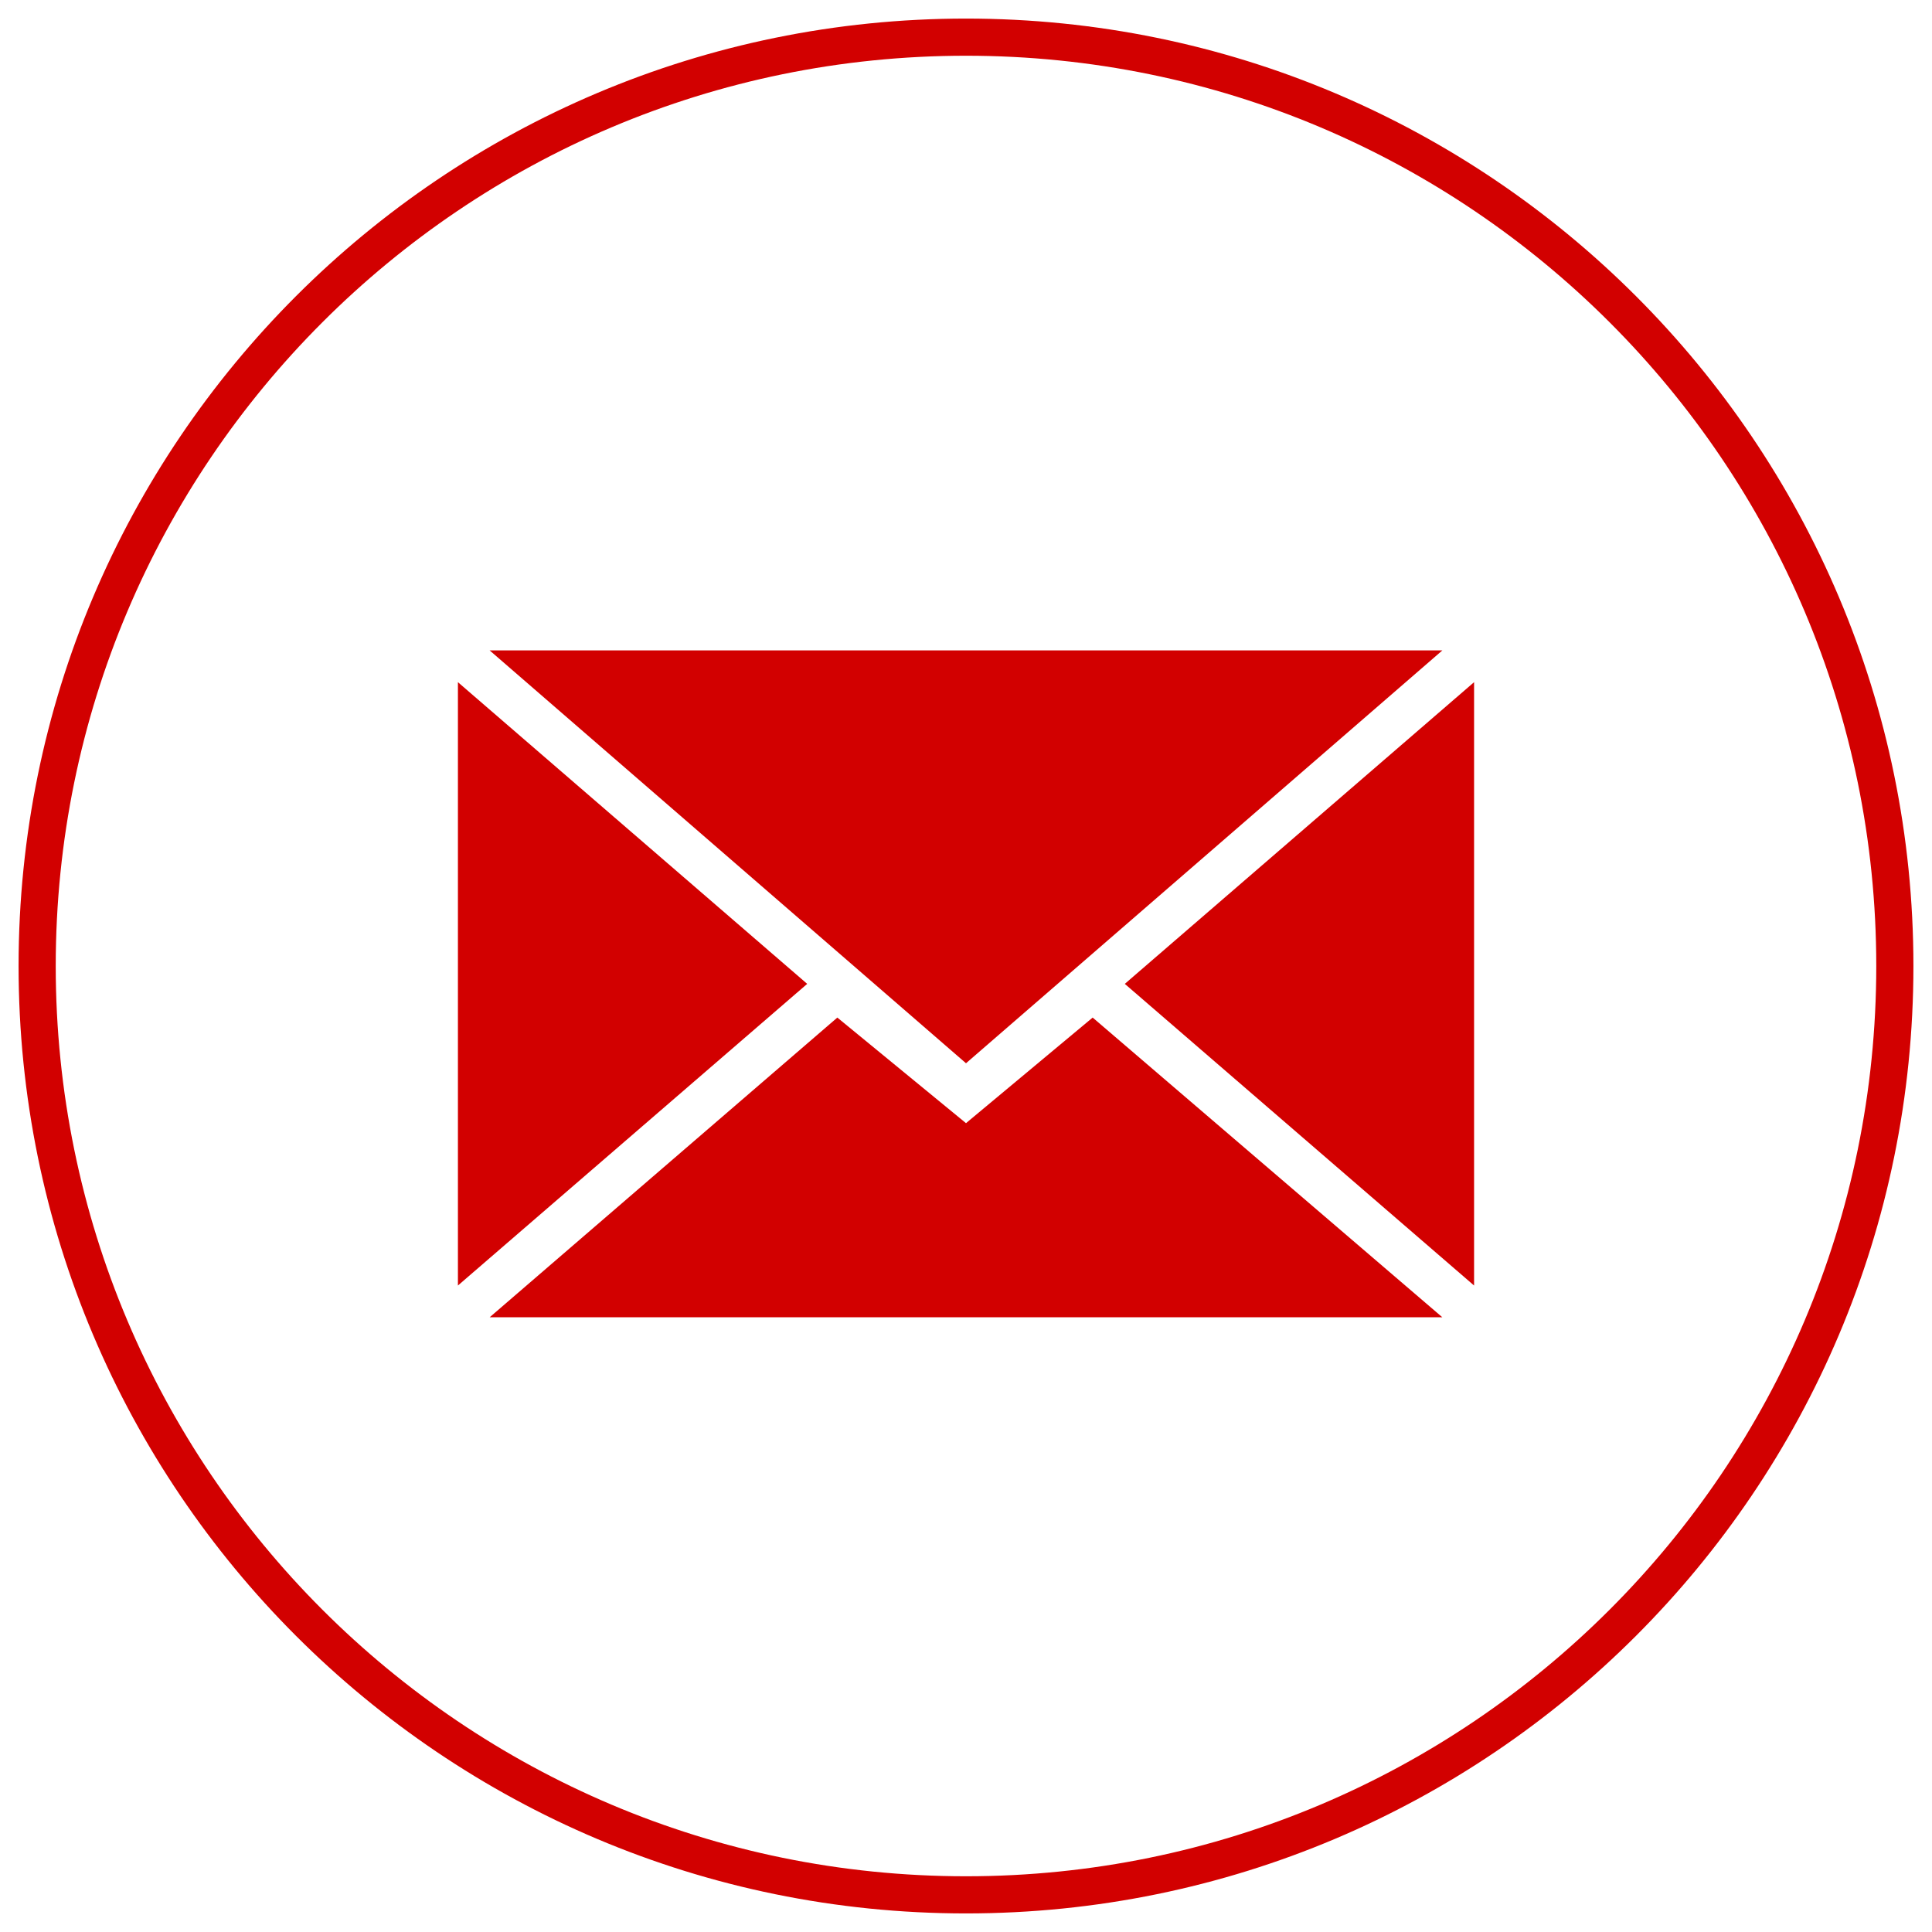
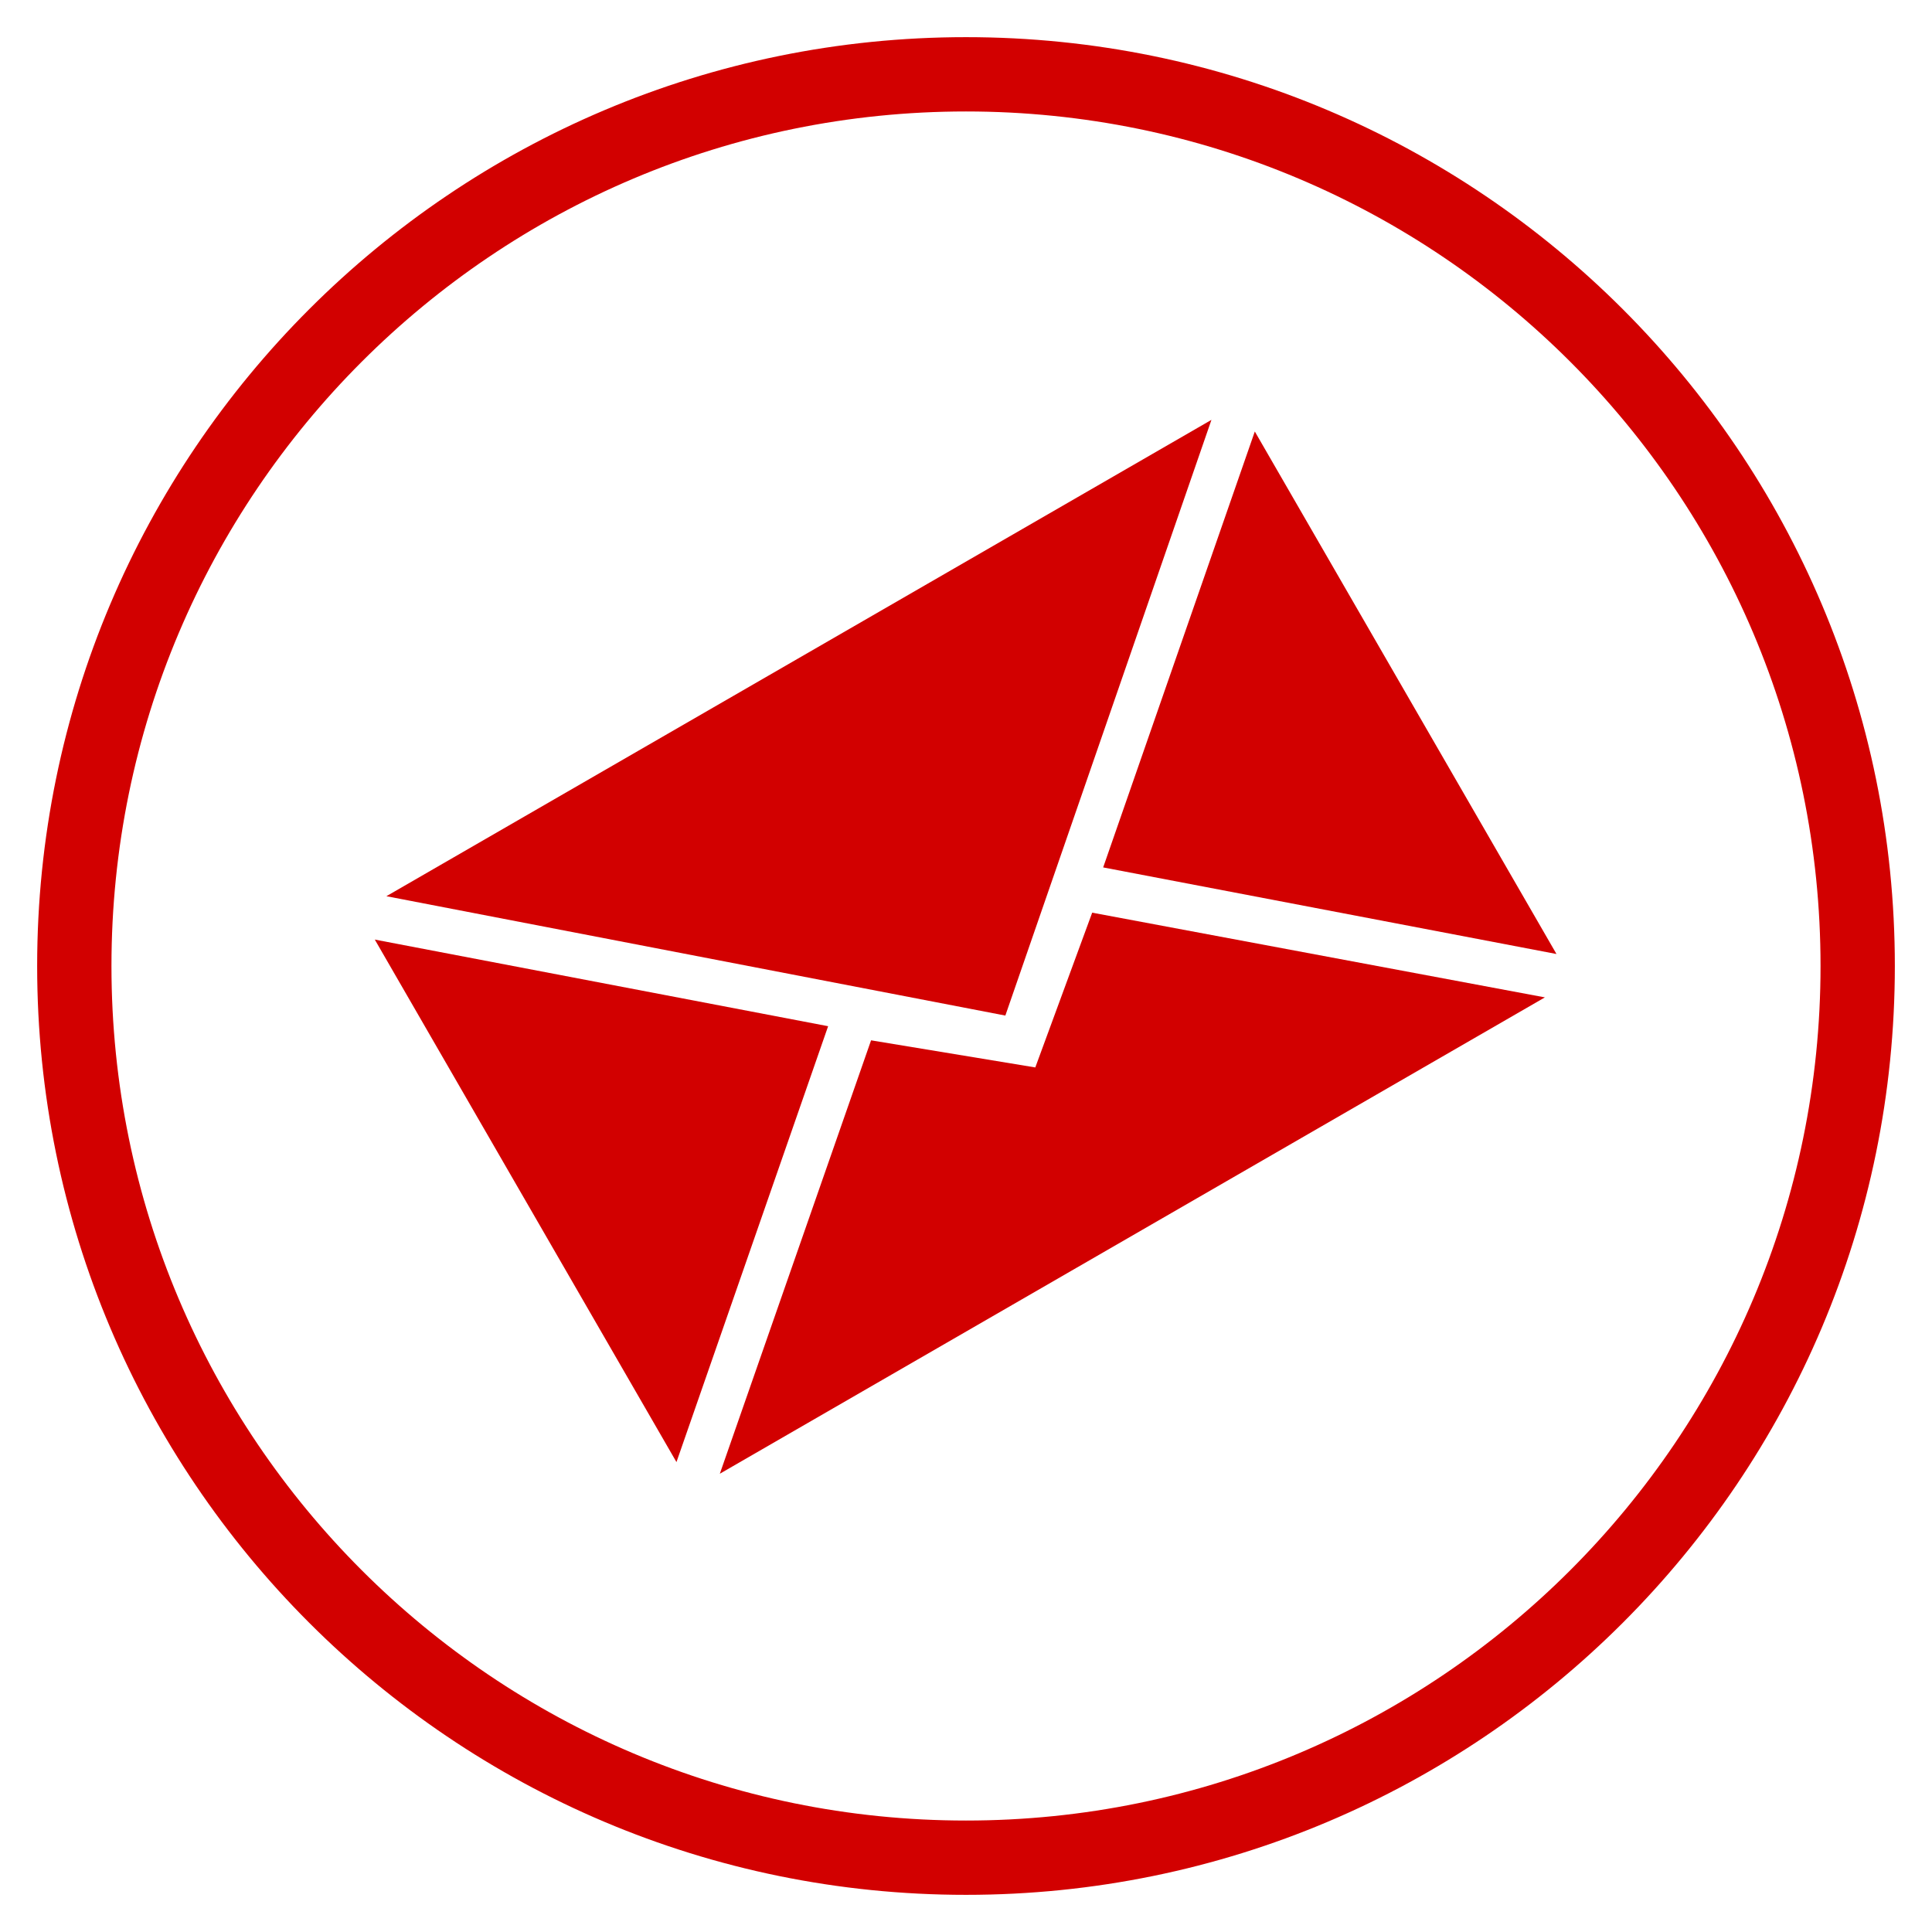
<svg xmlns="http://www.w3.org/2000/svg" width="52px" height="52px" viewBox="0 0 52 52" version="1.1">
  <defs />
  <g id="Page-1" stroke="none" stroke-width="1" fill="none" fill-rule="evenodd">
-     <g id="share-mail">
-       <path d="M26,51 C39.807,51 51,39.807 51,26 C51,12.193 39.807,1 26,1 C12.193,1 1,12.193 1,26 C1,39.807 12.193,51 26,51 L26,51 Z" id="Shape" stroke="#D20000" />
-       <path d="M22.537,27.388 L26,30.23 L29.409,27.388 L38.821,35.455 L13.179,35.455 L22.537,27.388 L22.537,27.388 Z" id="Path" fill="#D20000" />
-       <path d="M12.325,34.6 L12.325,18.361 L21.726,26.481 L12.325,34.6 L12.325,34.6 Z" id="Path" fill="#D20000" />
-       <path d="M39.675,34.6 L39.675,18.361 L30.274,26.481 L39.675,34.6 L39.675,34.6 Z" id="Path" fill="#D20000" />
-       <path d="M26,28.618 L38.821,17.506 L13.179,17.506 L26,28.618 L26,28.618 Z" id="Path" fill="#D20000" />
+     <g id="48" fill="#D20000">
+       <path d="M26,51 C39.807,51 51,39.807 51,26 C51,12.193 39.807,1 26,1 C12.193,1 1,12.193 1,26 C1,39.807 12.193,51 26,51 L26,51 Z M26,49 C38.703,49 49,38.703 49,26 C49,13.297 38.703,3 26,3 C13.297,3 3,13.297 3,26 C3,38.703 13.297,49 26,49 L26,49 Z" id="Oval-1" />
+       <g id="Group" transform="translate(26, 25.5) rotate(-30) translate(-26, -25.5) translate(12, 16)">
+         <path d="M10.537,10.388 L14,13.23 L17.409,10.388 L26.821,18.455 L1.179,18.455 L10.537,10.388 L10.537,10.388 Z" id="Path" />
+         <path d="M0.325,17.6 L0.325,1.361 L9.726,9.481 L0.325,17.6 L0.325,17.6 Z" id="Path" />
+         <path d="M27.675,17.6 L27.675,1.361 L18.274,9.481 L27.675,17.6 L27.675,17.6 Z" id="Path" />
+         <path d="M14,11.618 L26.821,0.506 L1.179,0.506 L14,11.618 L14,11.618 Z" id="Path" />
+       </g>
    </g>
  </g>
</svg>
